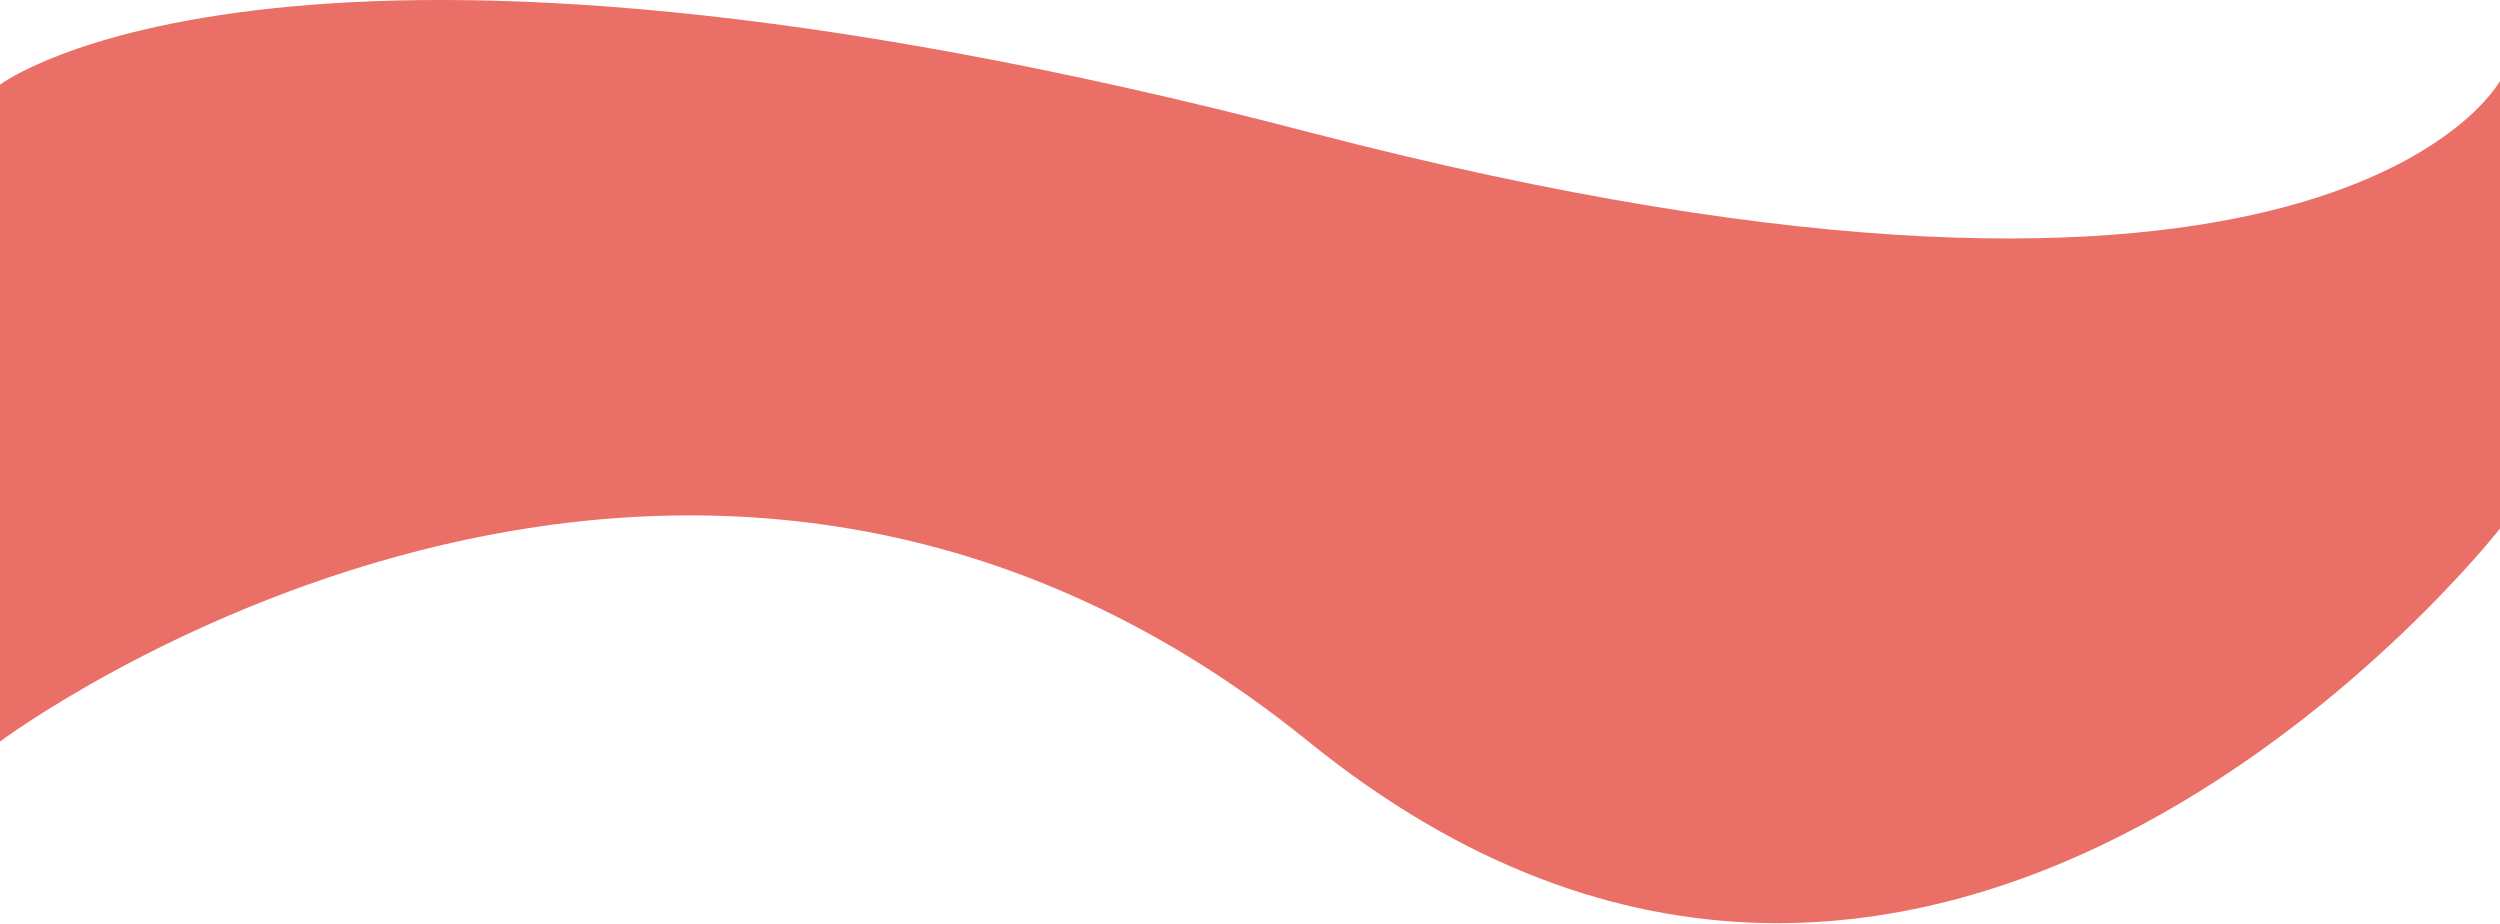
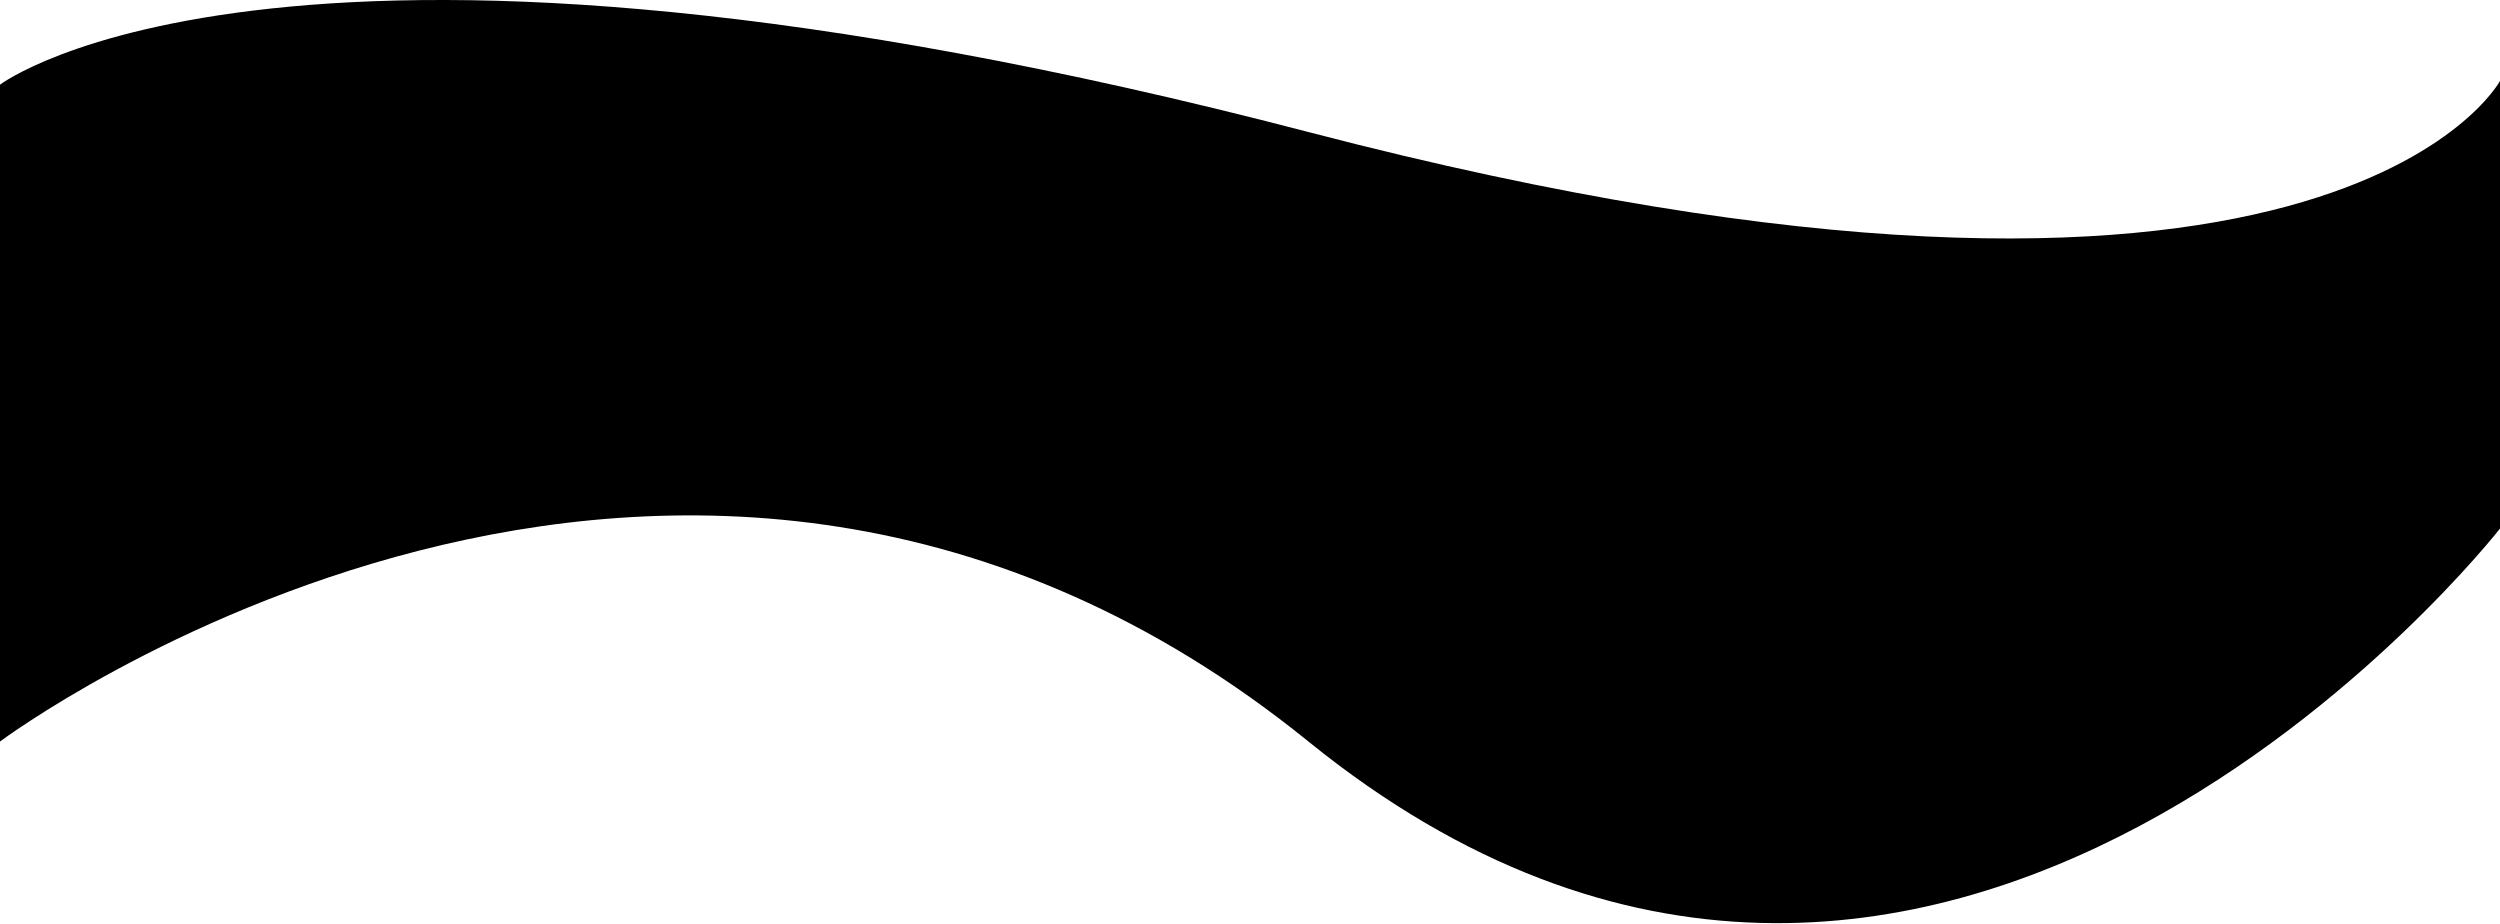
<svg xmlns="http://www.w3.org/2000/svg" viewBox="0 0 1520.854 561.591">
-   <path d="M0-14.28S174.935-147.487,795.984,14.537s724.87-31.064,724.87-31.064V255.757s-342.687,439.085-724.87,129.561S0,385.318,0,385.318Z" transform="translate(0 65.787)" fill="#EA6F66" />
+   <path d="M0-14.28S174.935-147.487,795.984,14.537s724.87-31.064,724.87-31.064V255.757s-342.687,439.085-724.87,129.561S0,385.318,0,385.318Z" transform="translate(0 65.787)" />
</svg>
